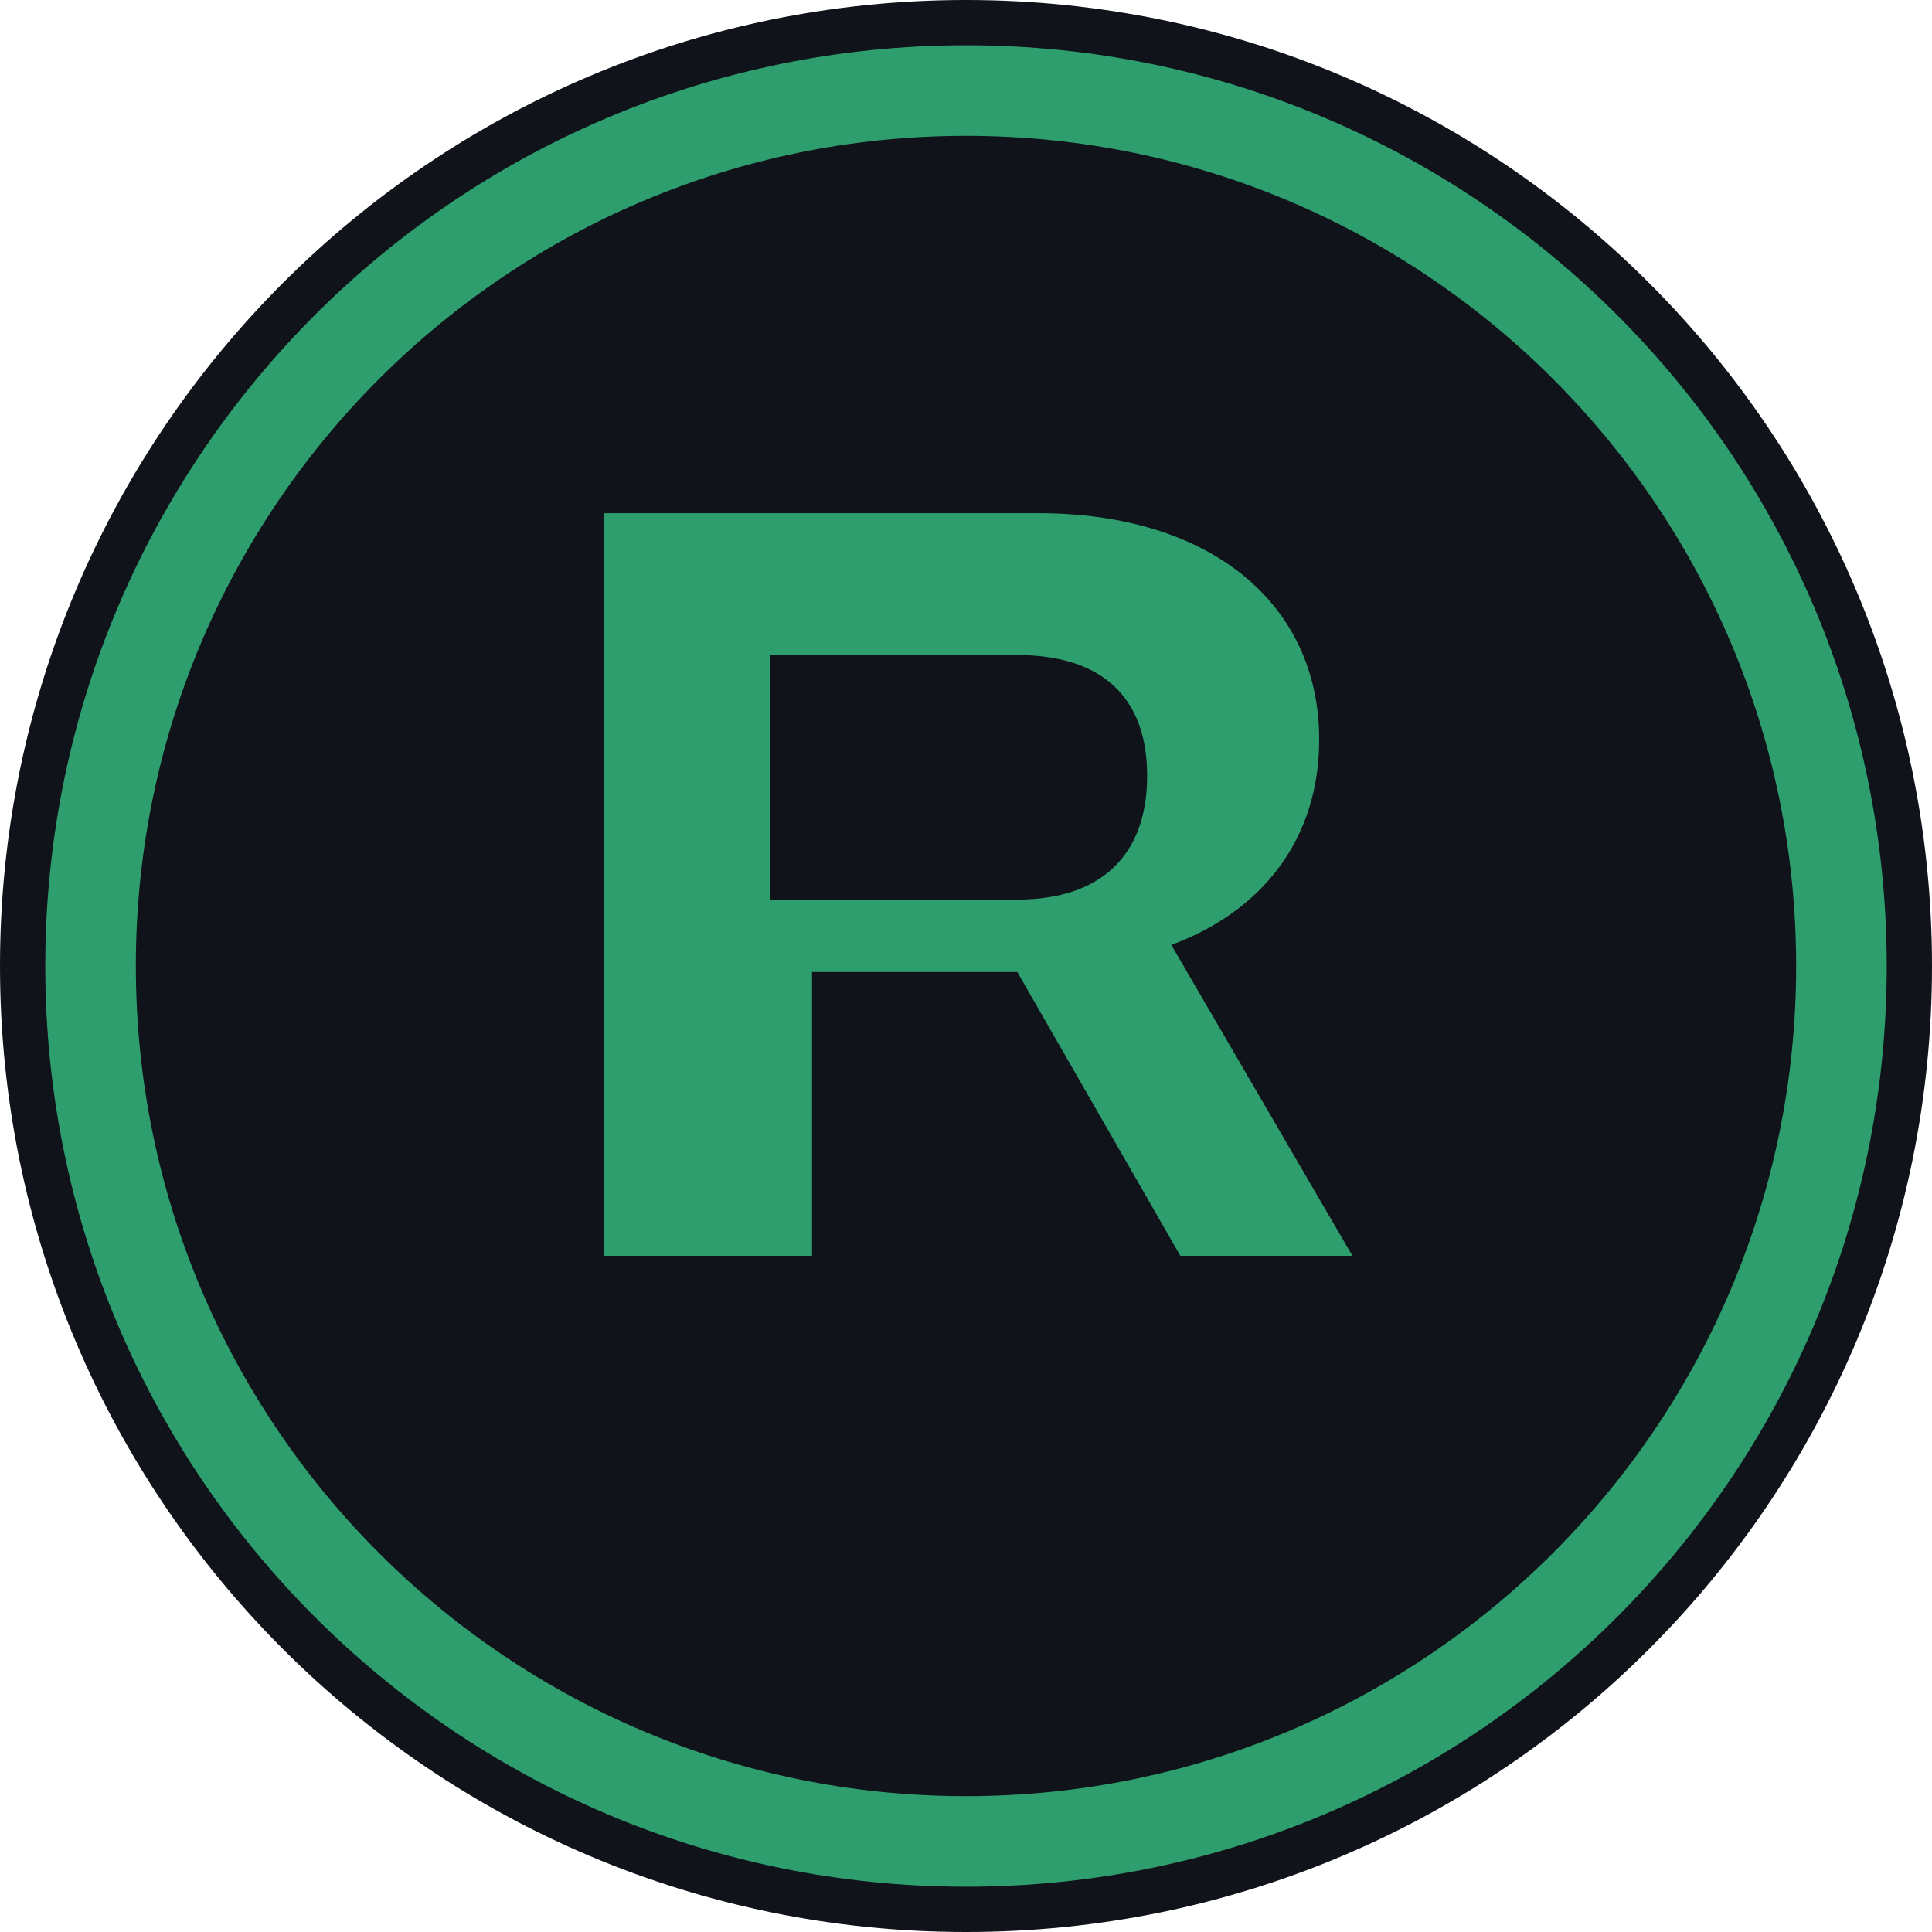
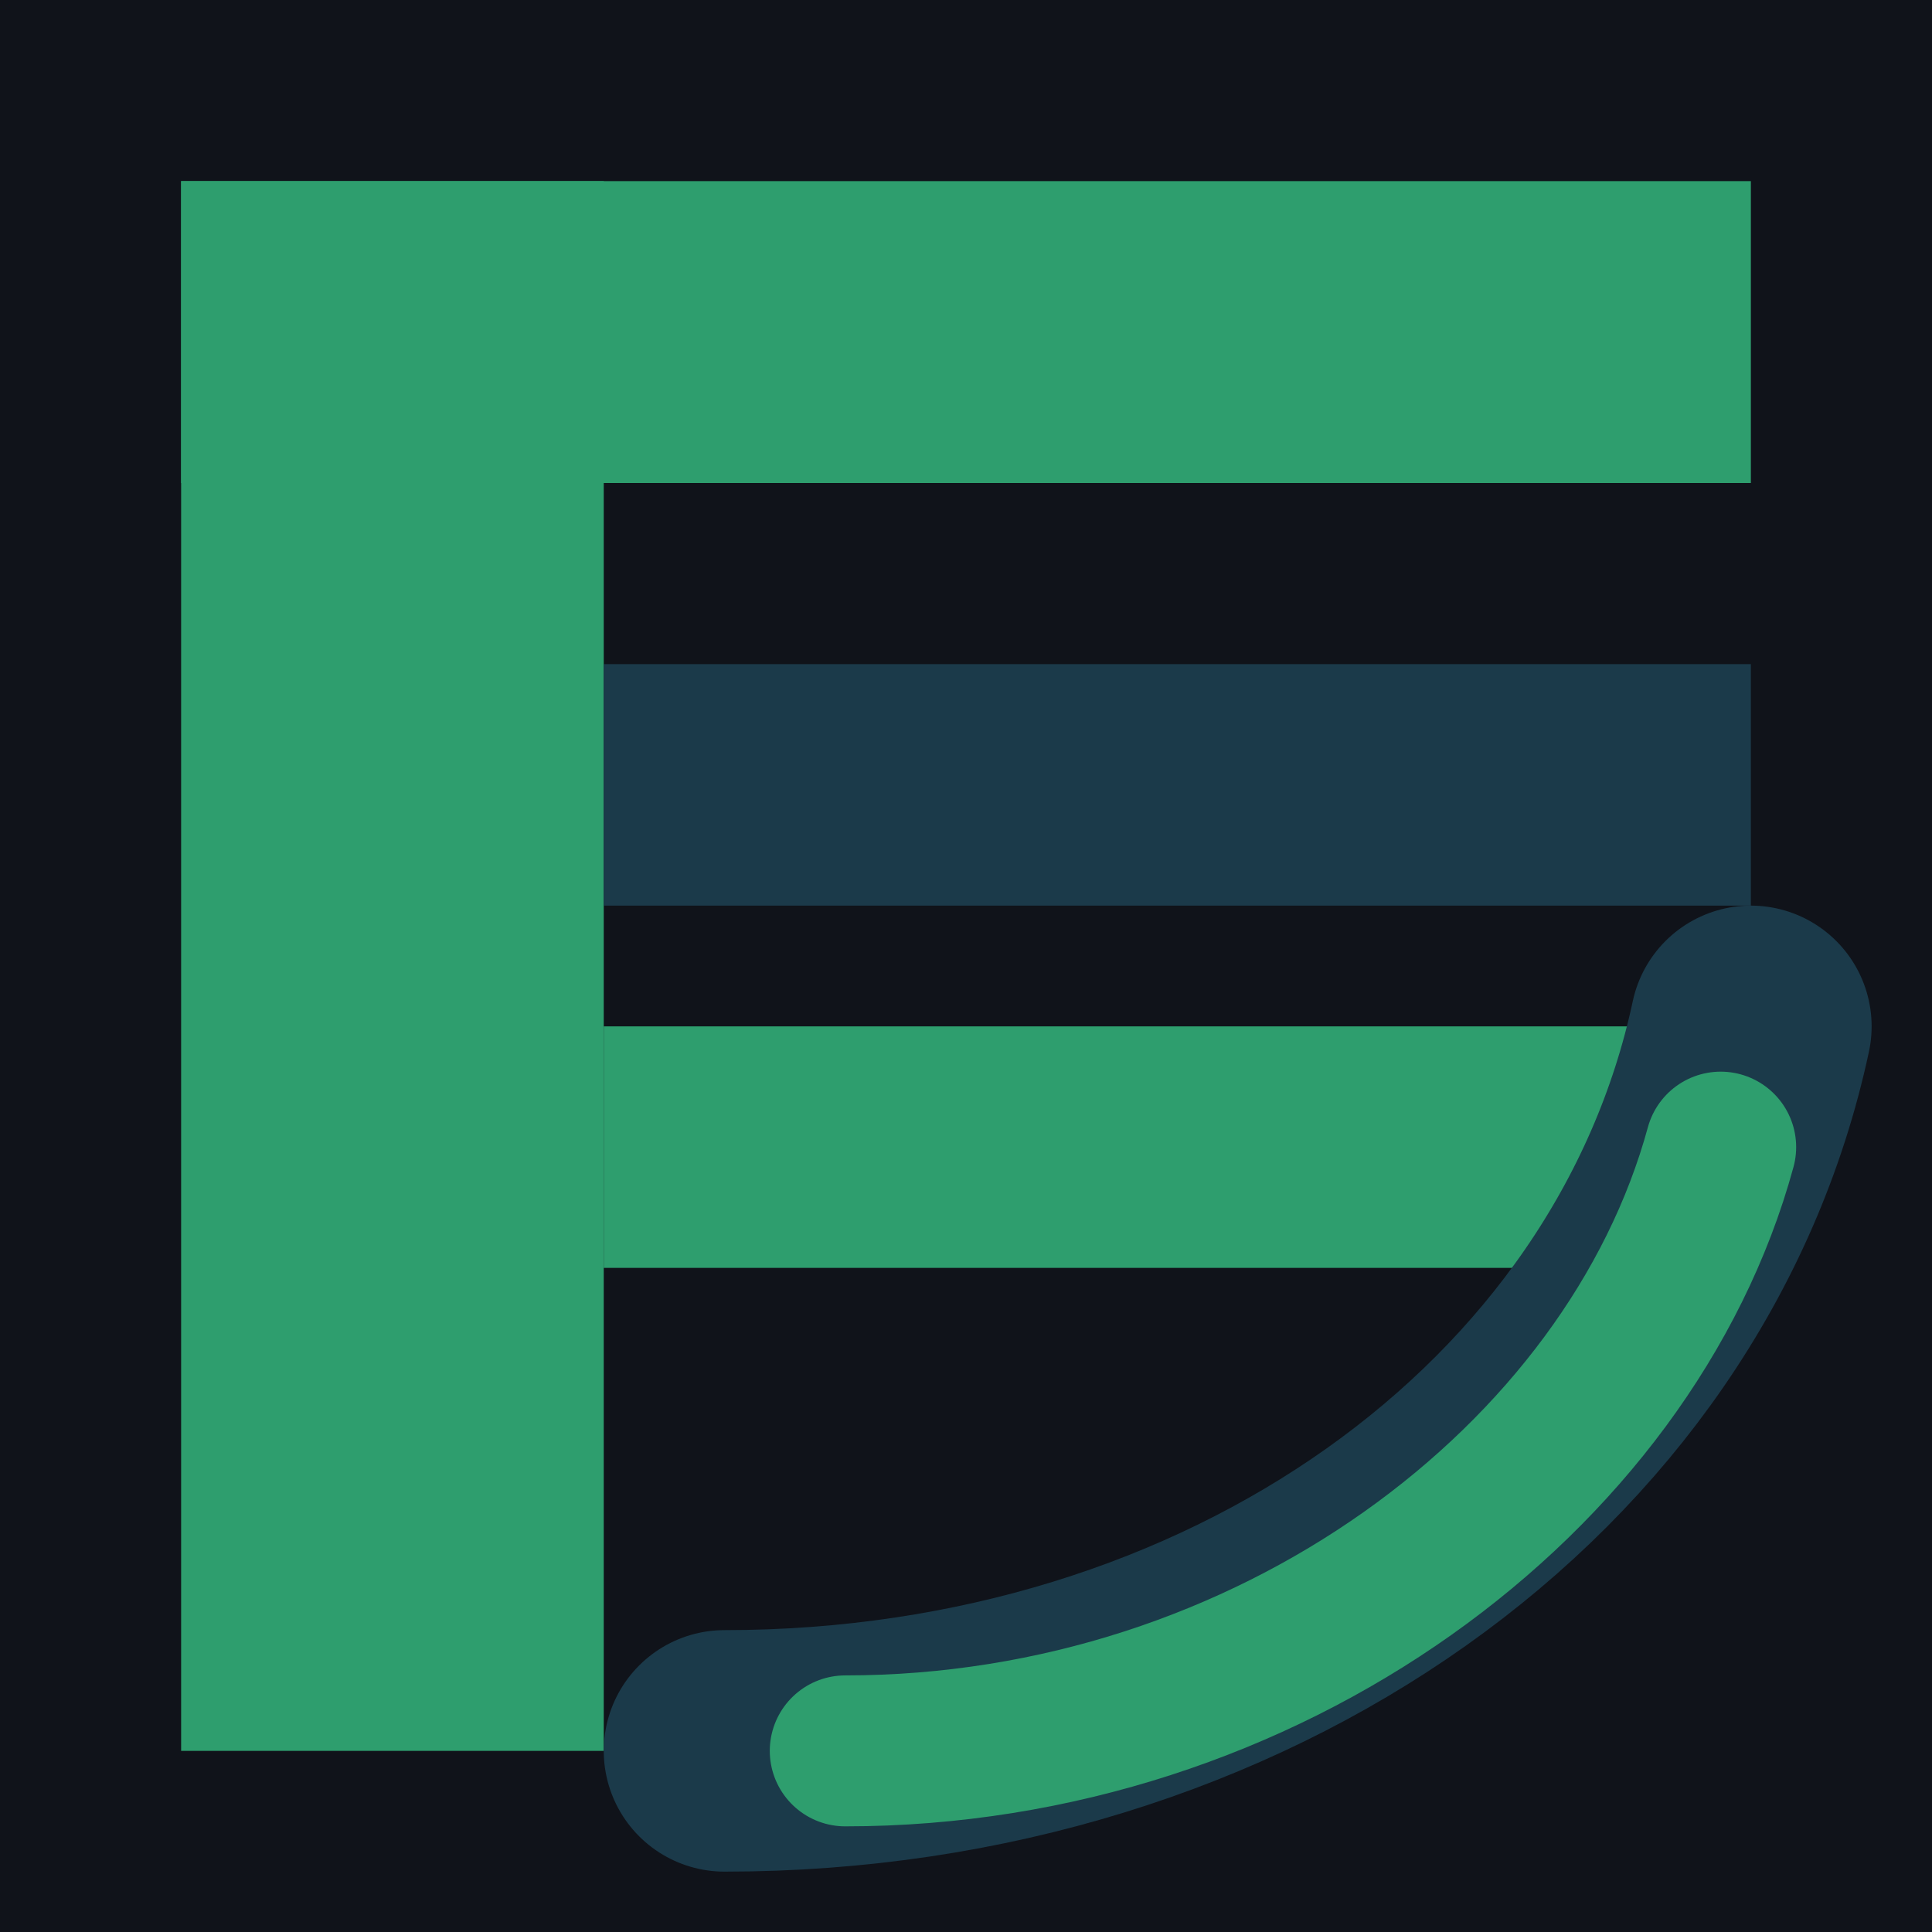
<svg xmlns="http://www.w3.org/2000/svg" viewBox="0 0 32 32">
-   <circle cx="16" cy="16" r="16" fill="#10131A" />
-   <circle cx="16" cy="16" r="14.5" fill="none" stroke="#2E9E6E" stroke-width="1.5" />
-   <path fill="#2E9E6E" d="M10 8.5h7.2c2.85 0 4.65 1.5 4.65 3.75 0 1.65-.95 2.85-2.45 3.4l3 5.15h-2.85l-2.7-4.7h-3.4v4.7H10V8.5zm2.75 2.35v4.05h4.1c1.35 0 2.15-.7 2.15-2.05s-.8-2-2.15-2H12.75z" />
+   <rect width="32" height="32" fill="#10131A" />
+   <rect x="3" y="3" width="7" height="26" fill="#2E9E6E" />
+   <rect x="3" y="3" width="26" height="5" fill="#2E9E6E" />
+   <rect x="10" y="11" width="19" height="4" fill="#1B3A4A" />
+   <rect x="10" y="17" width="19" height="4" fill="#2E9E6E" />
+   <path d="M12 29c8.5 0 15.5-5 17-12" fill="none" stroke="#1B3A4A" stroke-width="4" stroke-linecap="round" />
+   <path d="M14 29c7 0 13-4.5 14.5-10" fill="none" stroke="#2E9E6E" stroke-width="2.5" stroke-linecap="round" />
</svg>
